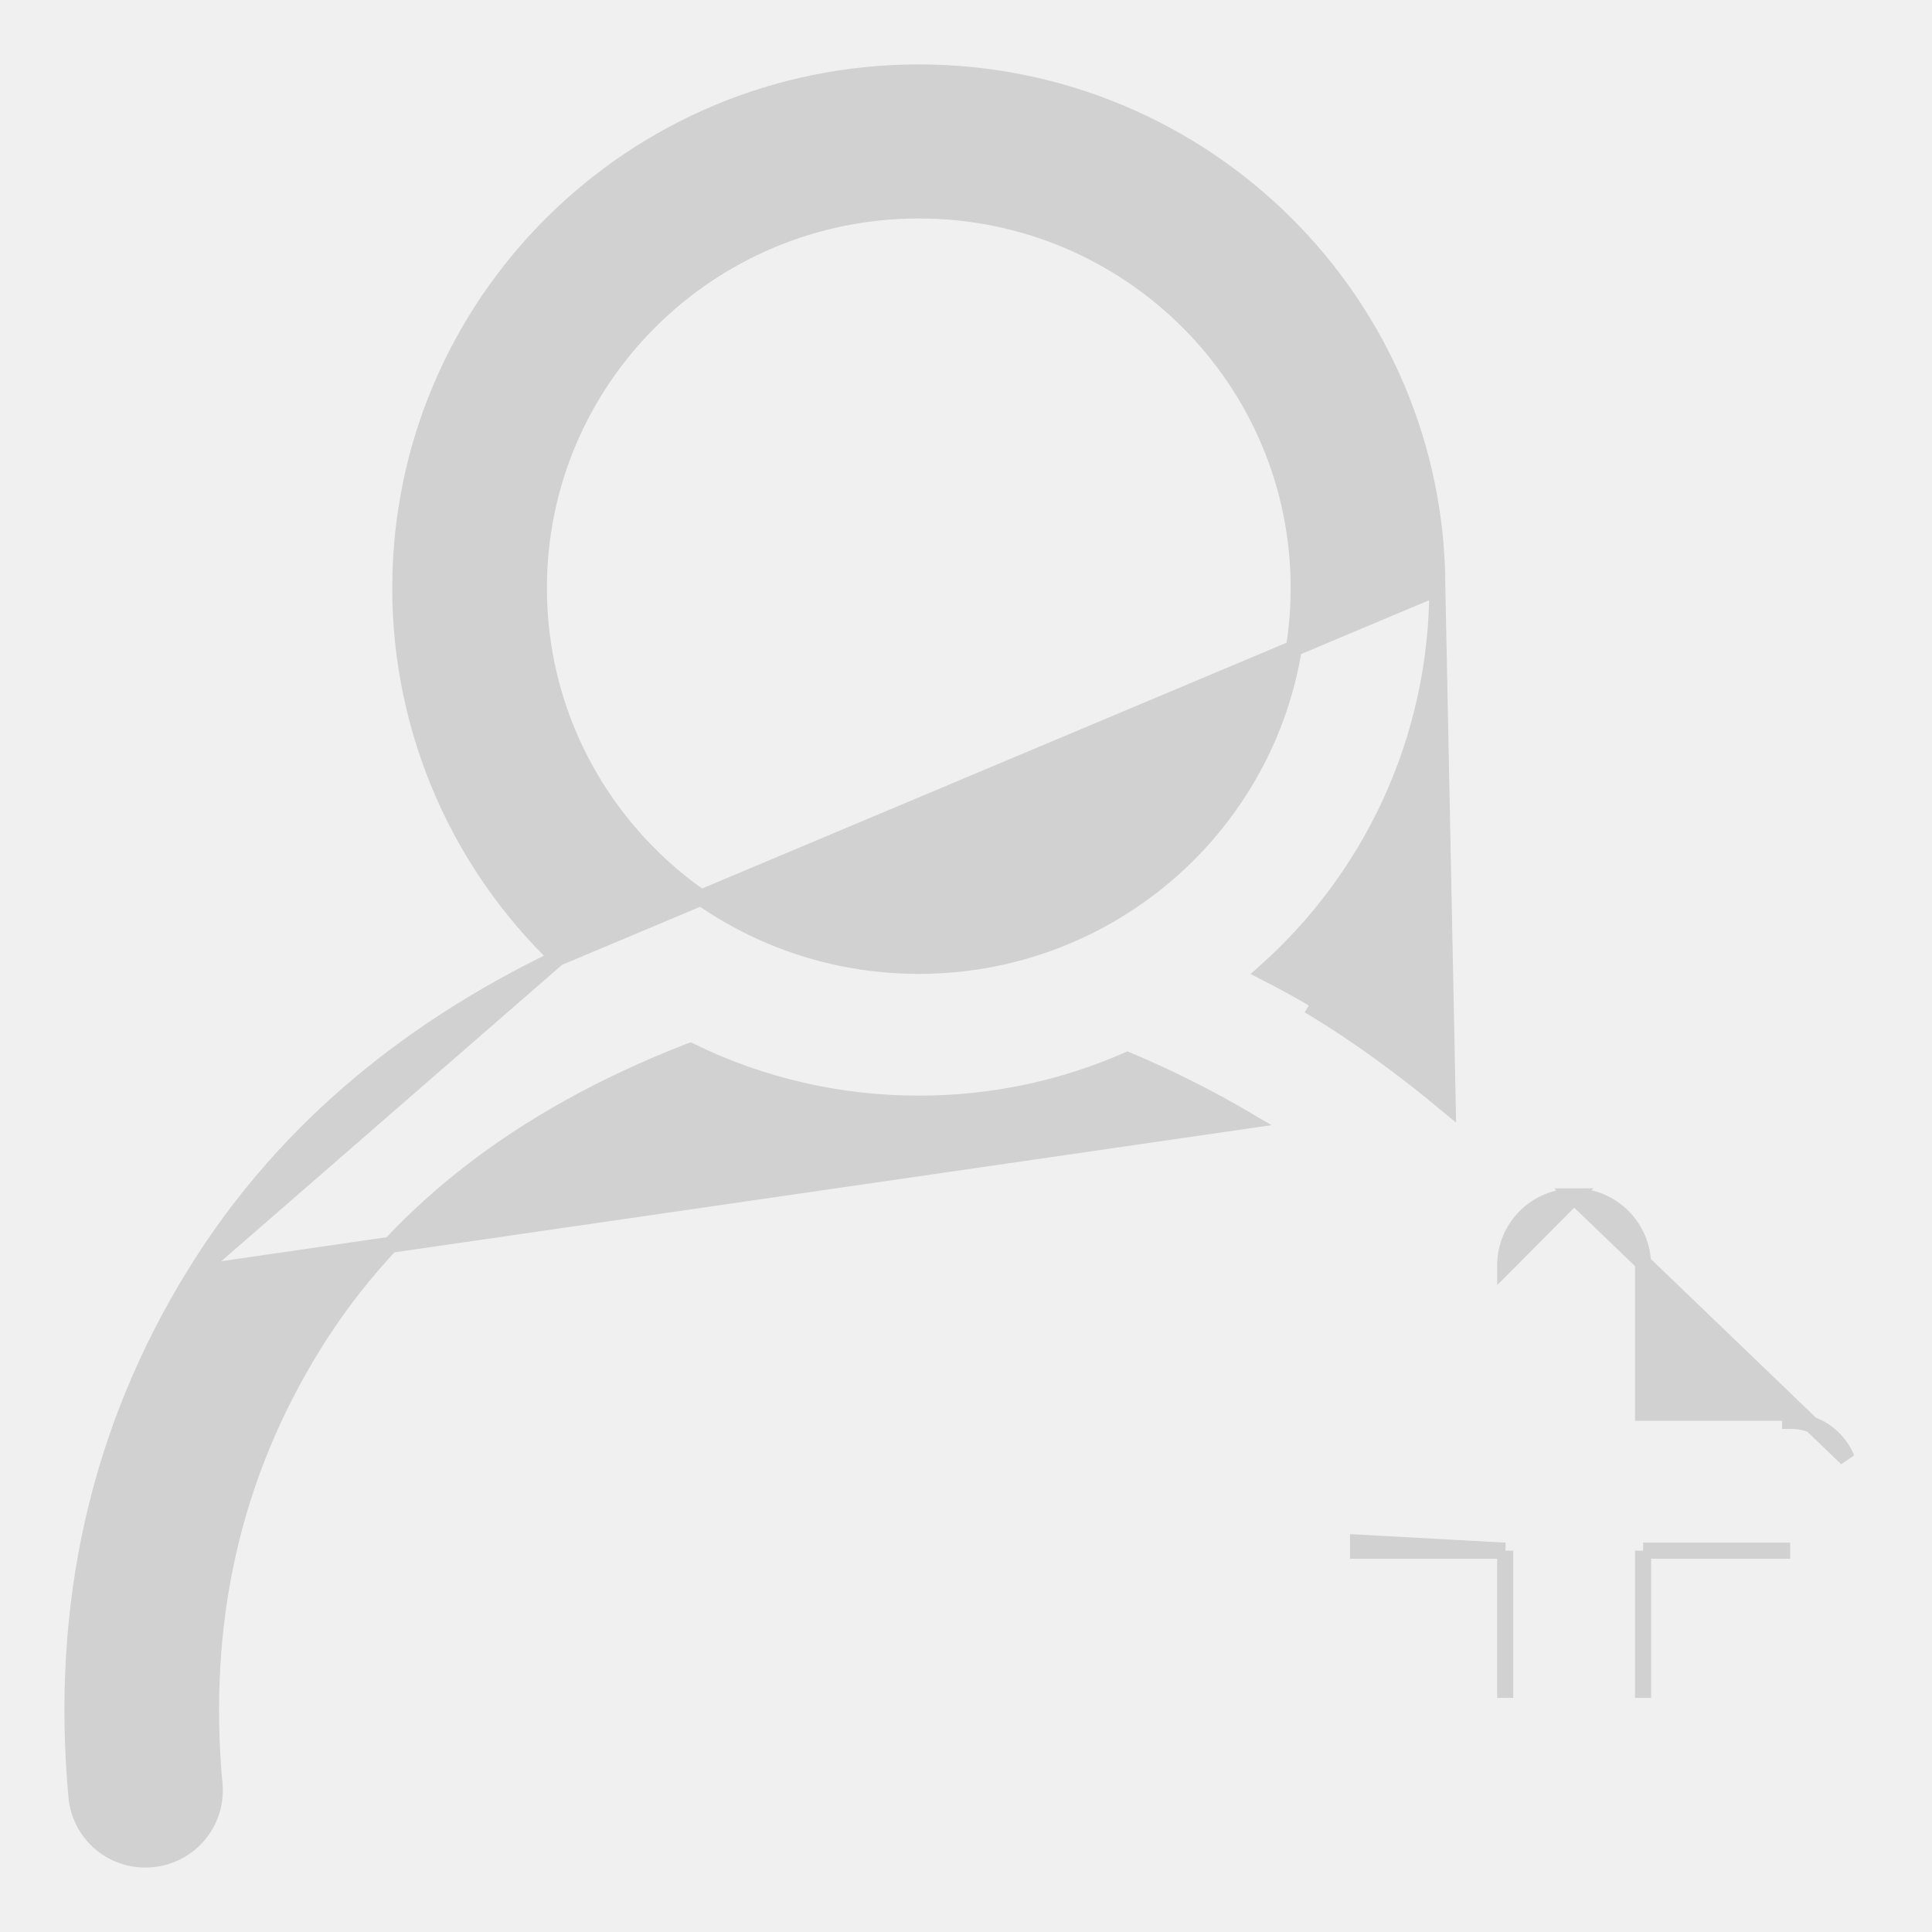
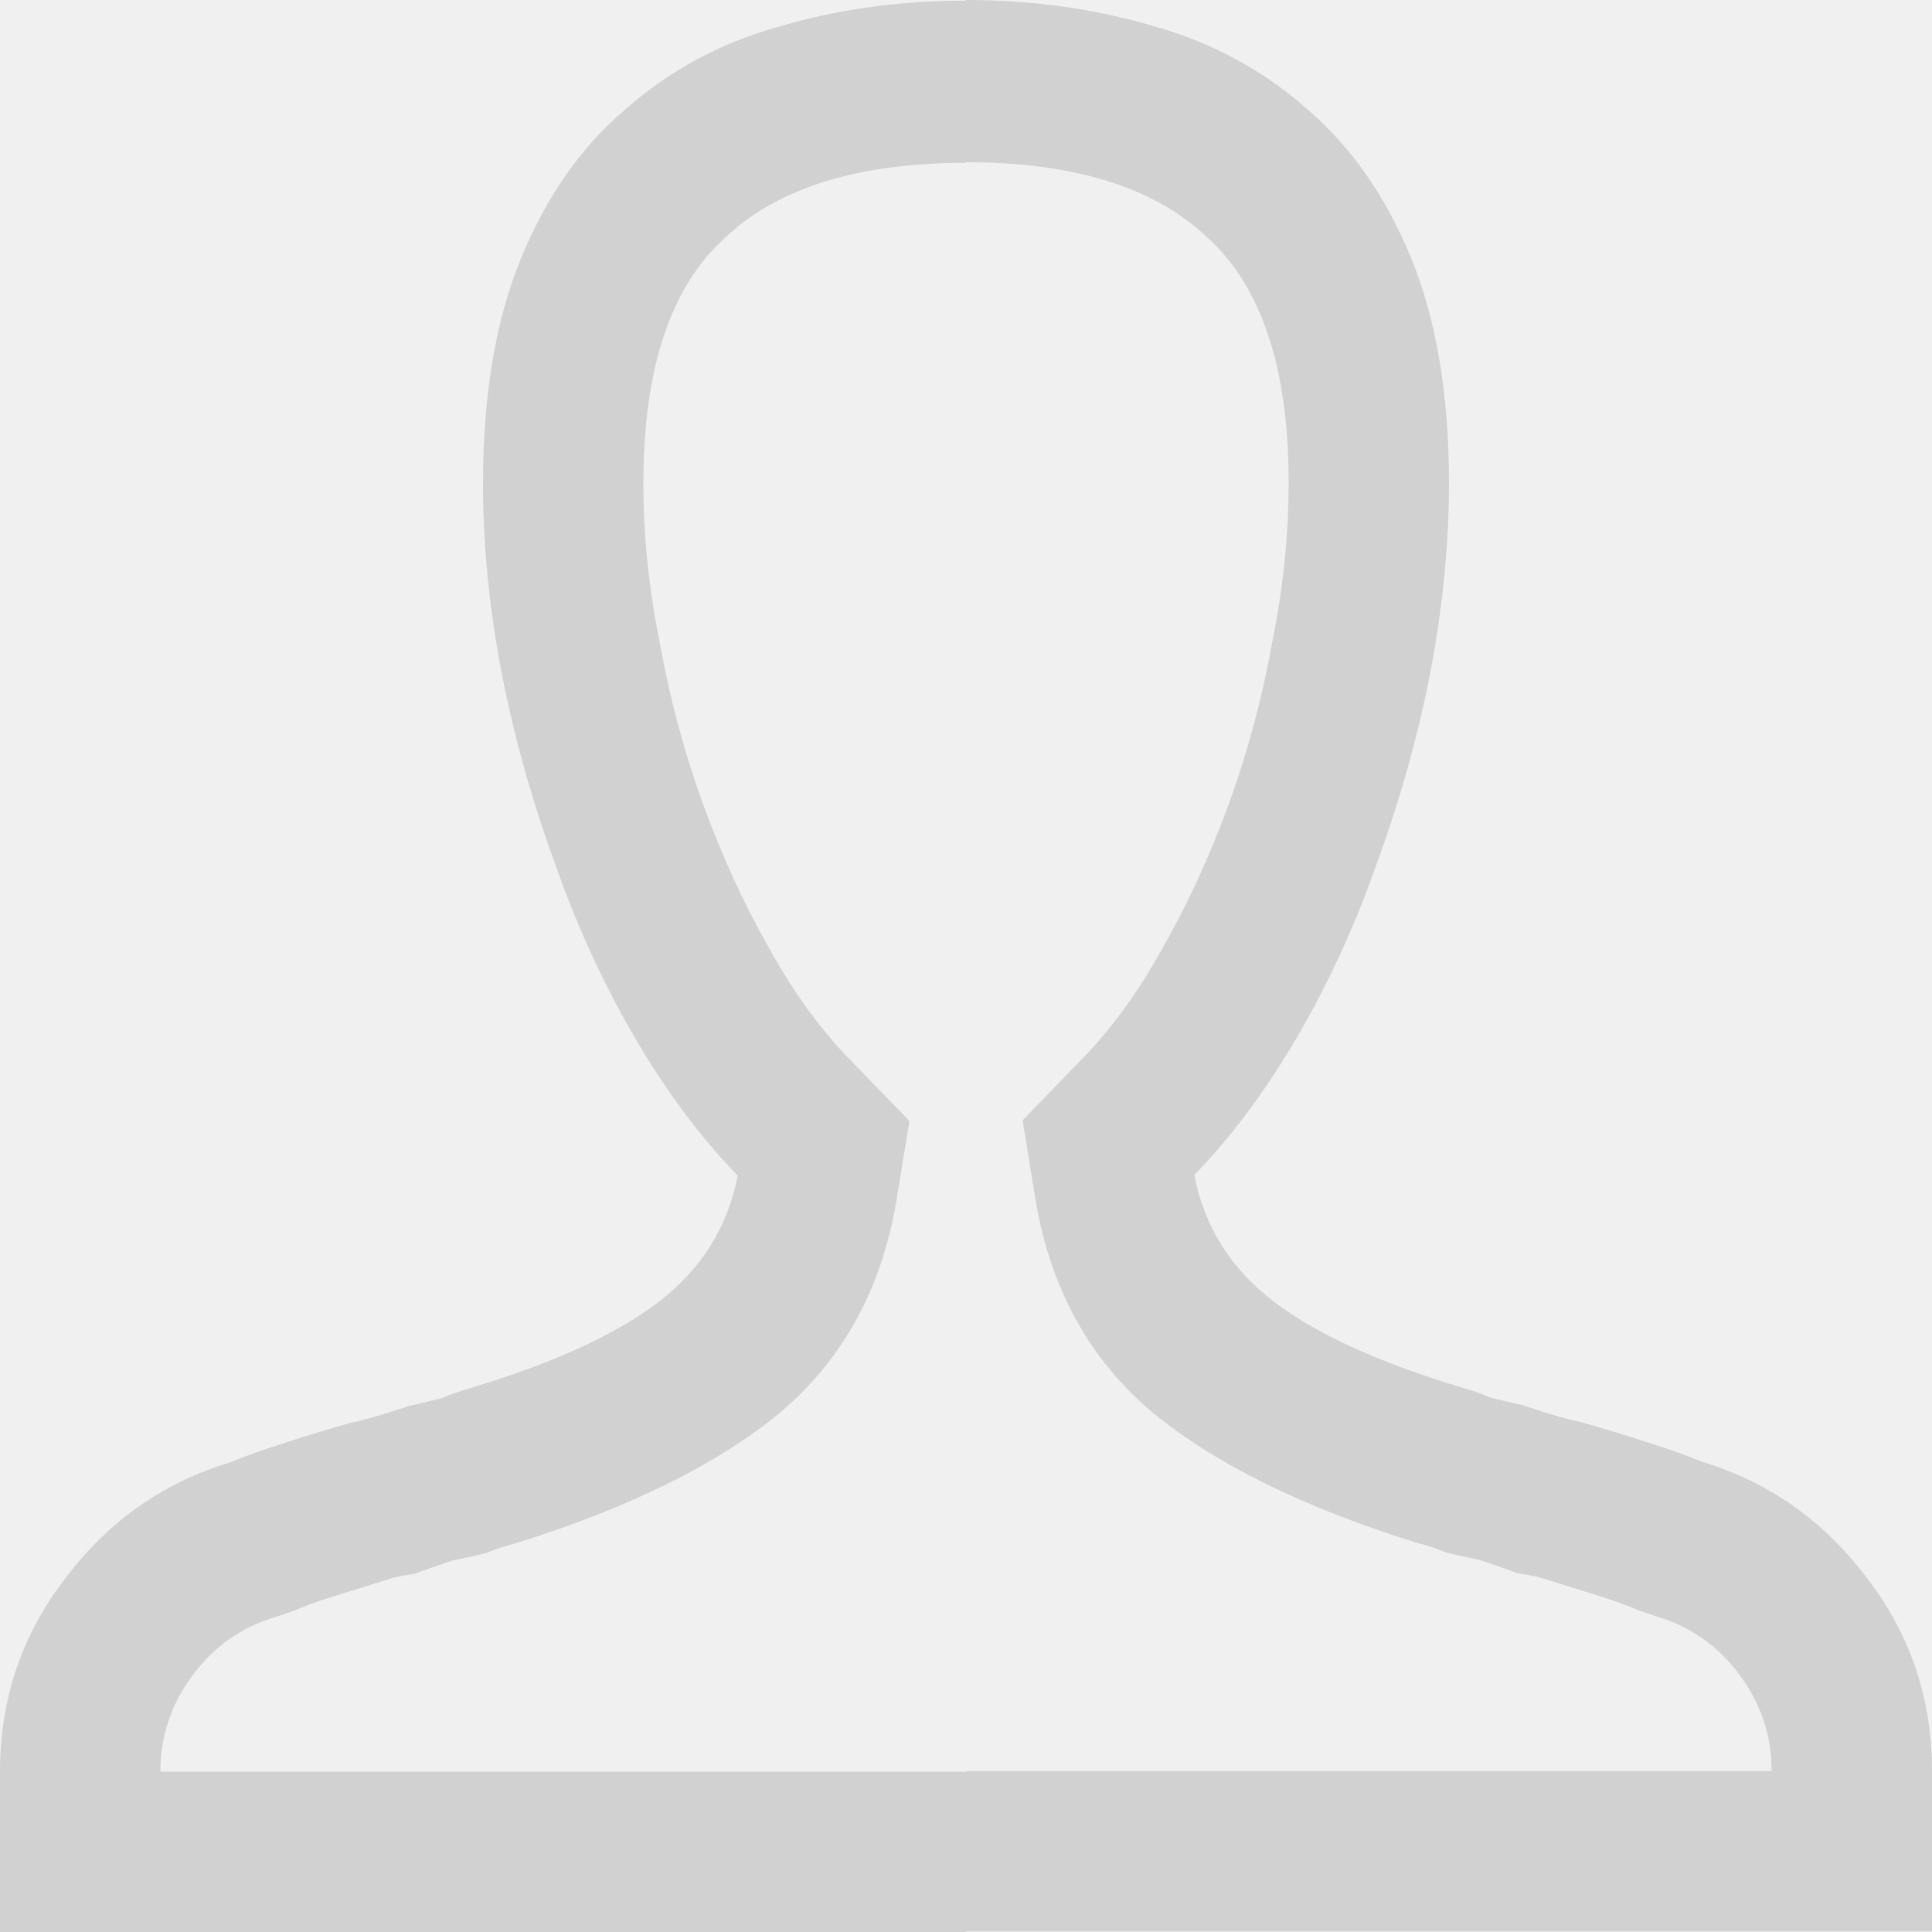
- <svg xmlns="http://www.w3.org/2000/svg" width="24" height="24" viewBox="0 0 24 24" fill="none">
-   <g clip-path="url(#clip0_691_3006)">
-     <path d="M6.928 11.9C6.327 11.323 5.846 10.633 5.51 9.87C5.155 9.062 4.972 8.188 4.973 7.305M6.928 11.9L17.855 7.305C17.855 3.767 14.97 0.9 11.413 0.9C7.856 0.9 4.973 3.767 4.973 7.305M6.928 11.9C4.968 12.84 3.46 14.145 2.427 15.815L6.928 11.9ZM4.973 7.305L5.073 7.305H4.973C4.973 7.305 4.973 7.305 4.973 7.305ZM19.554 14.862L19.555 14.862C20.028 14.862 20.411 15.249 20.411 15.723V17.55H22.238H22.238V17.65C22.338 17.649 22.437 17.669 22.529 17.707C22.622 17.745 22.706 17.8 22.776 17.871C22.847 17.941 22.903 18.025 22.941 18.117L19.554 14.862ZM19.554 14.862C19.327 14.863 19.109 14.954 18.948 15.115C18.787 15.277 18.697 15.495 18.698 15.723L19.554 14.862ZM18.698 19.263H16.871H16.87V19.163L18.698 19.263ZM18.698 19.263V21.091V21.092V19.263ZM20.411 19.263V21.091V21.092V19.263ZM20.411 19.263H22.238H22.238H20.411ZM17.264 9.989C17.654 9.148 17.855 8.232 17.855 7.305L17.984 13.729C17.416 13.257 16.87 12.861 16.345 12.542L16.397 12.457C16.397 12.457 16.397 12.457 16.397 12.457C16.187 12.329 15.958 12.203 15.711 12.077C16.366 11.495 16.895 10.785 17.264 9.989ZM14.007 13.169C14.521 13.386 15.02 13.636 15.5 13.919L2.427 15.815C1.226 17.754 0.733 19.933 0.95 22.32L0.95 22.321C0.971 22.547 1.081 22.756 1.256 22.902C1.431 23.047 1.656 23.117 1.883 23.096C1.995 23.087 2.104 23.055 2.204 23.003C2.305 22.951 2.394 22.88 2.466 22.794C2.539 22.708 2.594 22.608 2.628 22.501C2.662 22.393 2.674 22.28 2.665 22.168L2.664 22.167C2.48 20.14 2.891 18.332 3.893 16.713C4.89 15.103 6.437 13.886 8.565 13.06L8.565 13.06L8.572 13.057L8.575 13.056C9.458 13.488 10.429 13.712 11.413 13.71C12.306 13.712 13.19 13.528 14.007 13.169ZM6.694 7.305C6.694 4.714 8.807 2.614 11.415 2.614C14.021 2.614 16.133 4.714 16.133 7.305C16.133 9.897 14.021 11.998 11.413 11.998C8.807 11.998 6.694 9.896 6.694 7.305Z" fill="#d1d1d1" stroke="#d1d1d1" stroke-width="0.2" />
-   </g>
-   <defs>
-     <clipPath id="clip0_691_3006">
-       <rect width="24" height="24" fill="white" />
-     </clipPath>
-   </defs>
+ <svg xmlns="http://www.w3.org/2000/svg" width="28" height="28" viewBox="0 0 28 28" fill="none">
+   <path fill-rule="evenodd" clip-rule="evenodd" d="M28 25.667V27.991H14V28H0V25.677C0 24.62 0.319 23.681 0.957 22.861C1.577 22.041 2.37 21.485 3.336 21.194C3.555 21.102 3.81 21.011 4.102 20.92C4.375 20.829 4.703 20.729 5.086 20.62C5.177 20.601 5.286 20.574 5.414 20.538C5.542 20.501 5.715 20.447 5.934 20.374C6.098 20.337 6.253 20.301 6.398 20.264C6.526 20.21 6.654 20.164 6.781 20.128C8.003 19.763 8.923 19.344 9.543 18.87C10.163 18.396 10.546 17.786 10.691 17.039C10.145 16.474 9.643 15.8 9.188 15.016C8.732 14.232 8.349 13.394 8.039 12.501C7.711 11.608 7.456 10.697 7.273 9.768C7.091 8.82 7 7.9 7 7.007C7 5.731 7.182 4.647 7.547 3.754C7.911 2.861 8.413 2.141 9.051 1.595C9.689 1.03 10.427 0.629 11.266 0.392C12.122 0.137 13.034 0.009 14 0.009V0C14.966 0 15.878 0.128 16.734 0.383C17.573 0.62 18.311 1.02 18.949 1.585C19.587 2.132 20.088 2.852 20.453 3.745C20.818 4.638 21 5.722 21 6.998C21 7.891 20.909 8.811 20.727 9.759C20.544 10.688 20.289 11.599 19.961 12.492C19.651 13.385 19.268 14.223 18.812 15.007C18.357 15.79 17.855 16.465 17.309 17.03C17.454 17.777 17.837 18.387 18.457 18.861C19.077 19.335 19.997 19.754 21.219 20.119C21.346 20.155 21.474 20.201 21.602 20.255C21.747 20.292 21.902 20.328 22.066 20.364C22.285 20.437 22.458 20.492 22.586 20.529C22.713 20.565 22.823 20.592 22.914 20.61C23.297 20.72 23.625 20.82 23.898 20.911C24.19 21.002 24.445 21.093 24.664 21.184C25.63 21.476 26.423 22.032 27.043 22.852C27.681 23.672 28 24.61 28 25.667ZM14 2.351V2.36C12.432 2.36 11.266 2.724 10.5 3.453C9.716 4.164 9.324 5.349 9.324 7.007C9.324 7.772 9.406 8.556 9.57 9.358C9.716 10.159 9.926 10.934 10.199 11.681C10.473 12.428 10.792 13.121 11.156 13.758C11.521 14.415 11.922 14.961 12.359 15.399L13.18 16.246L12.988 17.421C12.77 18.697 12.204 19.718 11.293 20.483C10.382 21.23 9.105 21.859 7.465 22.369C7.319 22.405 7.182 22.451 7.055 22.506C6.909 22.542 6.745 22.579 6.562 22.615C6.289 22.706 6.107 22.77 6.016 22.806C5.906 22.825 5.806 22.843 5.715 22.861C5.368 22.97 5.077 23.061 4.84 23.134C4.603 23.207 4.402 23.28 4.238 23.353L3.992 23.435C3.5 23.581 3.099 23.863 2.789 24.282C2.479 24.702 2.324 25.166 2.324 25.677H14V25.667H25.676C25.676 25.157 25.521 24.692 25.211 24.273C24.901 23.854 24.5 23.572 24.008 23.426L23.762 23.344C23.598 23.271 23.397 23.198 23.16 23.125C22.923 23.052 22.631 22.961 22.285 22.852C22.194 22.834 22.094 22.816 21.984 22.797C21.893 22.761 21.711 22.697 21.438 22.606C21.255 22.57 21.091 22.533 20.945 22.497C20.818 22.442 20.681 22.396 20.535 22.36C18.895 21.85 17.619 21.221 16.707 20.474C15.796 19.708 15.23 18.688 15.012 17.412L14.82 16.237L15.641 15.389C16.078 14.952 16.479 14.405 16.844 13.749C17.208 13.112 17.527 12.419 17.801 11.672C18.074 10.925 18.284 10.15 18.43 9.349C18.594 8.547 18.676 7.763 18.676 6.998C18.676 5.339 18.284 4.155 17.5 3.444C16.734 2.715 15.568 2.351 14 2.351Z" fill="#d1d1d1" />
</svg>
